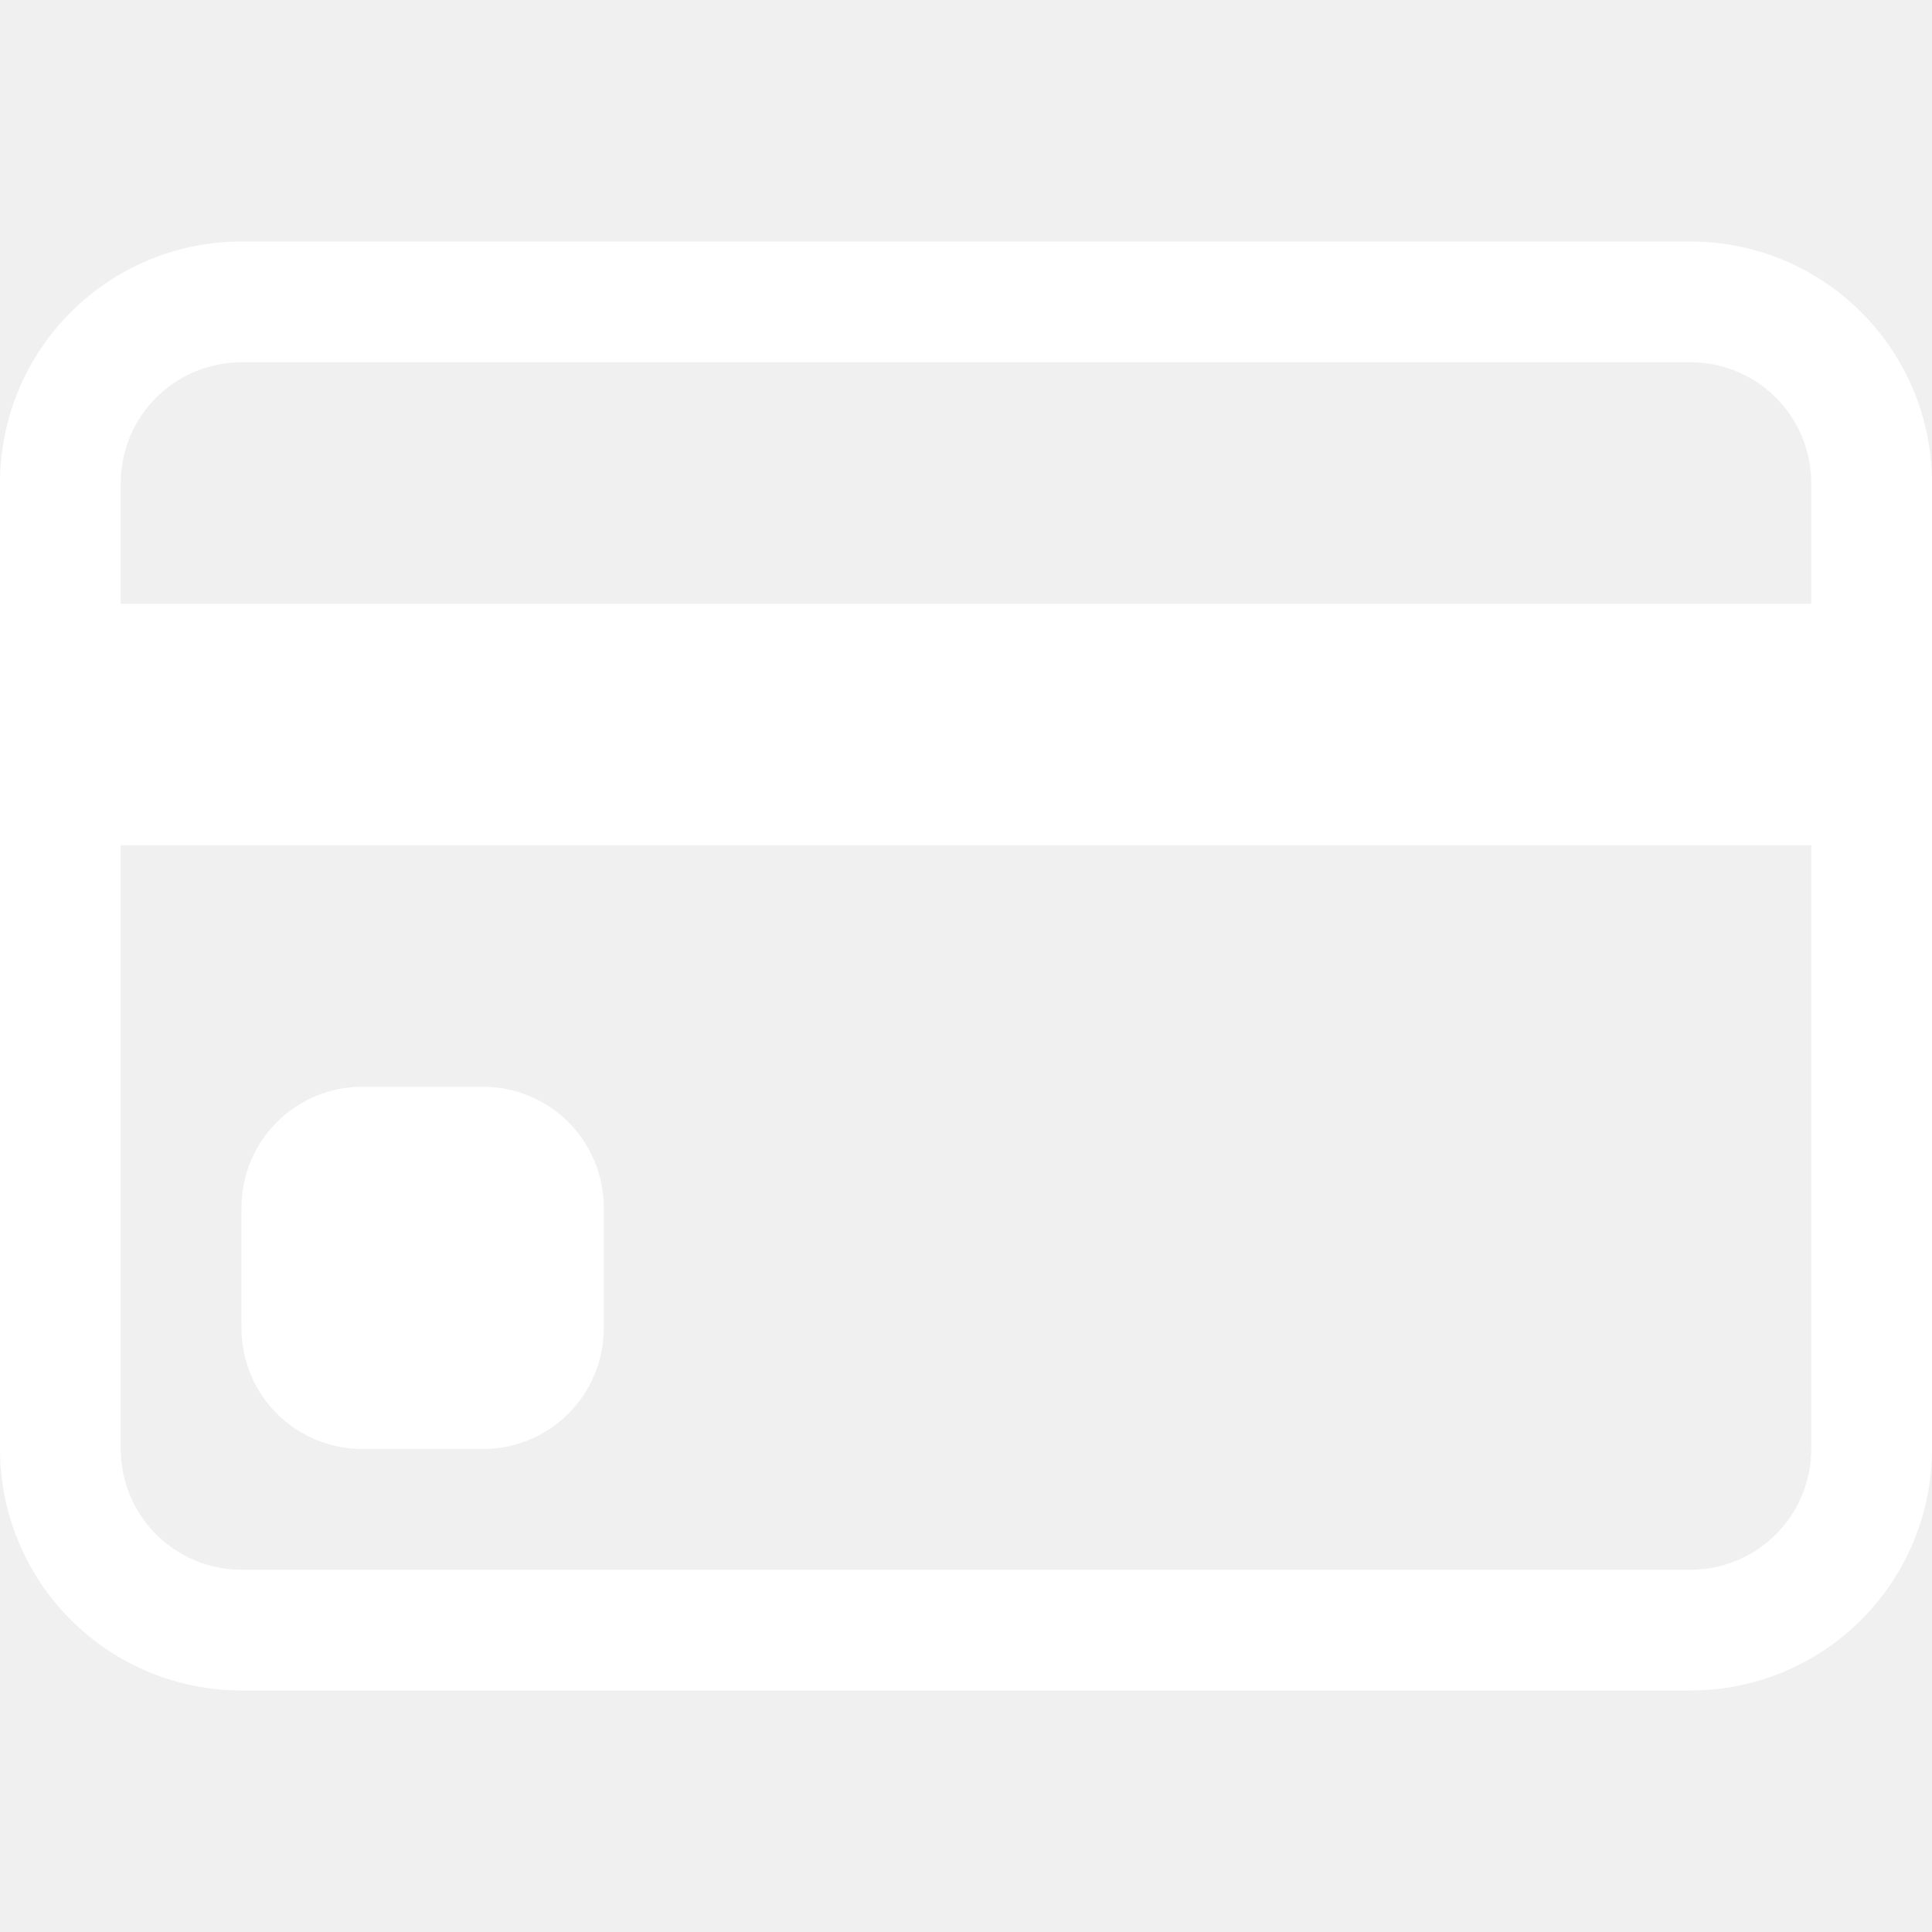
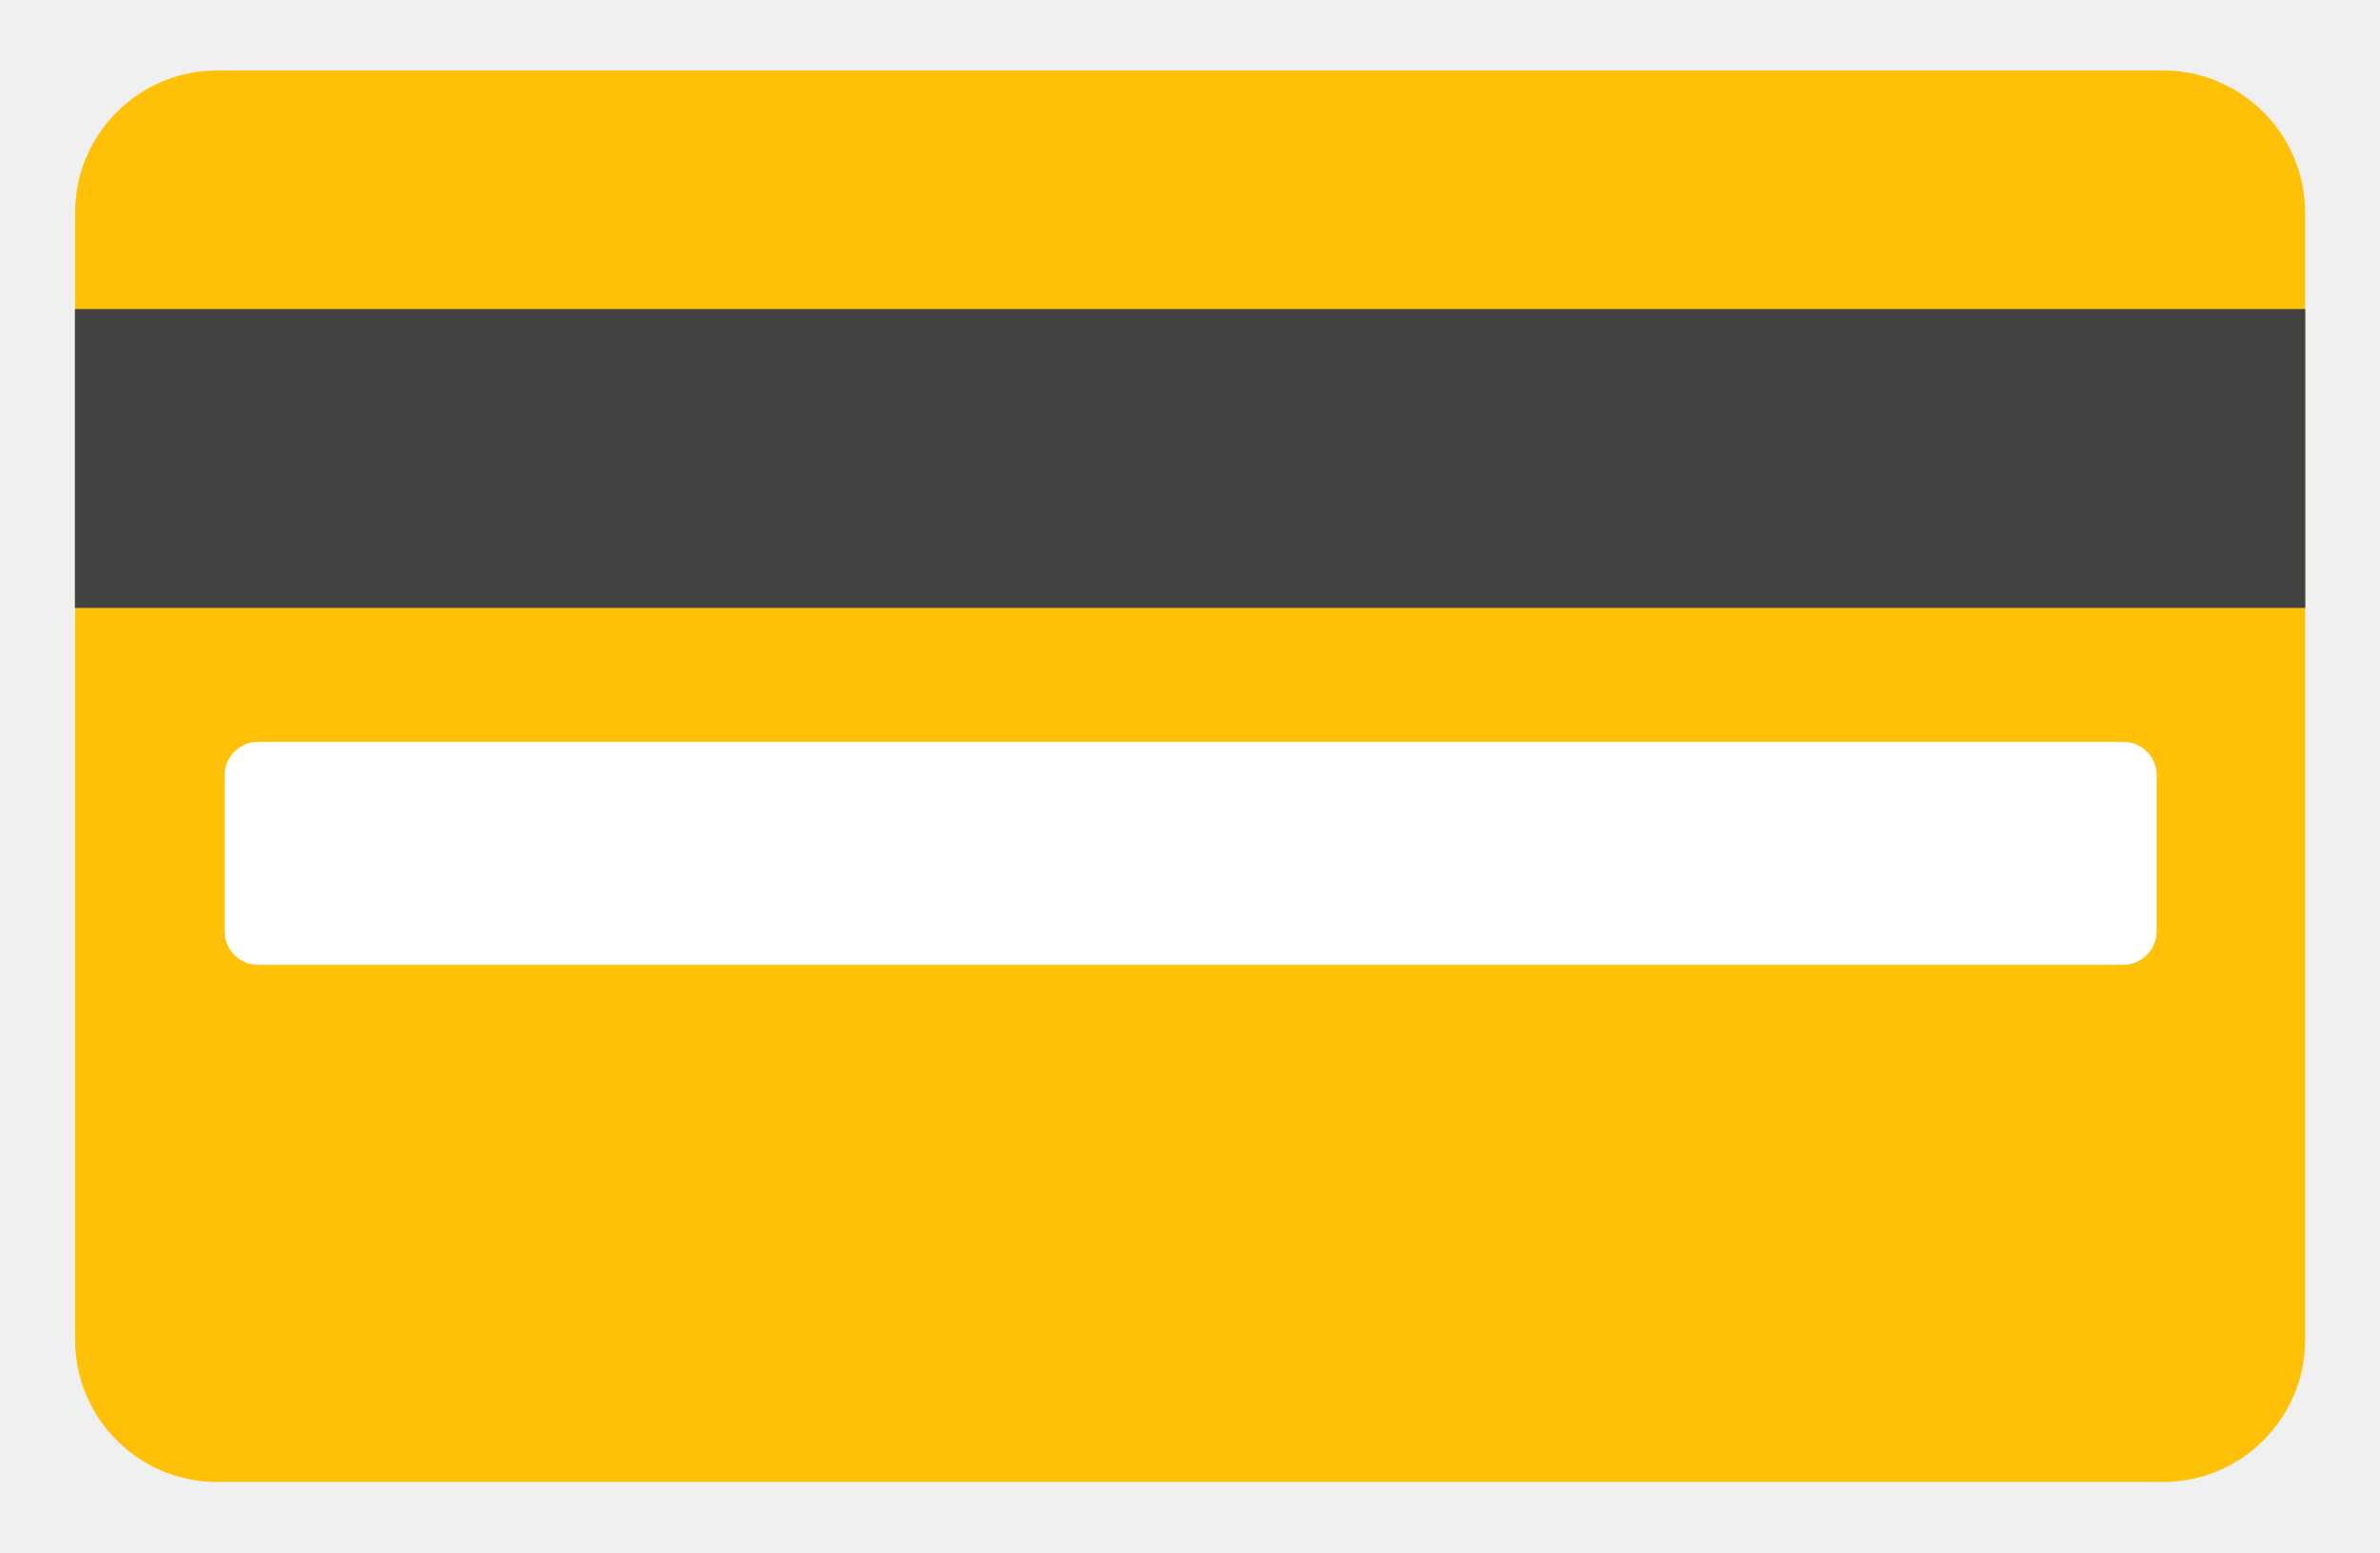
- <svg xmlns="http://www.w3.org/2000/svg" width="26" height="26" viewBox="0 0 26 26" fill="none">
-   <path fill-rule="evenodd" clip-rule="evenodd" d="M0 6.5C0 5.638 0.342 4.811 0.952 4.202C1.561 3.592 2.388 3.25 3.25 3.25H22.75C23.612 3.25 24.439 3.592 25.048 4.202C25.658 4.811 26 5.638 26 6.5V19.5C26 20.362 25.658 21.189 25.048 21.798C24.439 22.408 23.612 22.75 22.75 22.75H3.25C2.388 22.75 1.561 22.408 0.952 21.798C0.342 21.189 0 20.362 0 19.5V6.5ZM3.25 4.875C2.819 4.875 2.406 5.046 2.101 5.351C1.796 5.656 1.625 6.069 1.625 6.5V8.125H24.375V6.5C24.375 6.069 24.204 5.656 23.899 5.351C23.594 5.046 23.181 4.875 22.75 4.875H3.25ZM24.375 11.375H1.625V19.5C1.625 19.931 1.796 20.344 2.101 20.649C2.406 20.954 2.819 21.125 3.25 21.125H22.75C23.181 21.125 23.594 20.954 23.899 20.649C24.204 20.344 24.375 19.931 24.375 19.5V11.375Z" fill="white" />
-   <path d="M3.25 16.25C3.25 15.819 3.421 15.406 3.726 15.101C4.031 14.796 4.444 14.625 4.875 14.625H6.5C6.931 14.625 7.344 14.796 7.649 15.101C7.954 15.406 8.125 15.819 8.125 16.25V17.875C8.125 18.306 7.954 18.719 7.649 19.024C7.344 19.329 6.931 19.5 6.5 19.5H4.875C4.444 19.5 4.031 19.329 3.726 19.024C3.421 18.719 3.25 18.306 3.25 17.875V16.25Z" fill="white" />
+ <svg xmlns="http://www.w3.org/2000/svg" width="23" height="15" viewBox="0 0 23 15" fill="none">
+   <path d="M20.905 14.319H2.097C1.342 14.319 0.726 13.703 0.726 12.948V2.052C0.726 1.297 1.342 0.681 2.097 0.681H20.905C21.66 0.681 22.276 1.297 22.276 2.052V12.948C22.276 13.703 21.66 14.319 20.905 14.319Z" fill="#FFC107" />
+   <path d="M0.724 2.986H22.278V5.874H0.724V2.986Z" fill="#424242" />
+   <path d="M20.52 9.322H2.492C2.316 9.322 2.171 9.178 2.171 9V7.489C2.171 7.313 2.314 7.168 2.492 7.168H20.52C20.696 7.168 20.842 7.311 20.842 7.489V9C20.84 9.177 20.696 9.322 20.52 9.322Z" fill="white" />
</svg>
